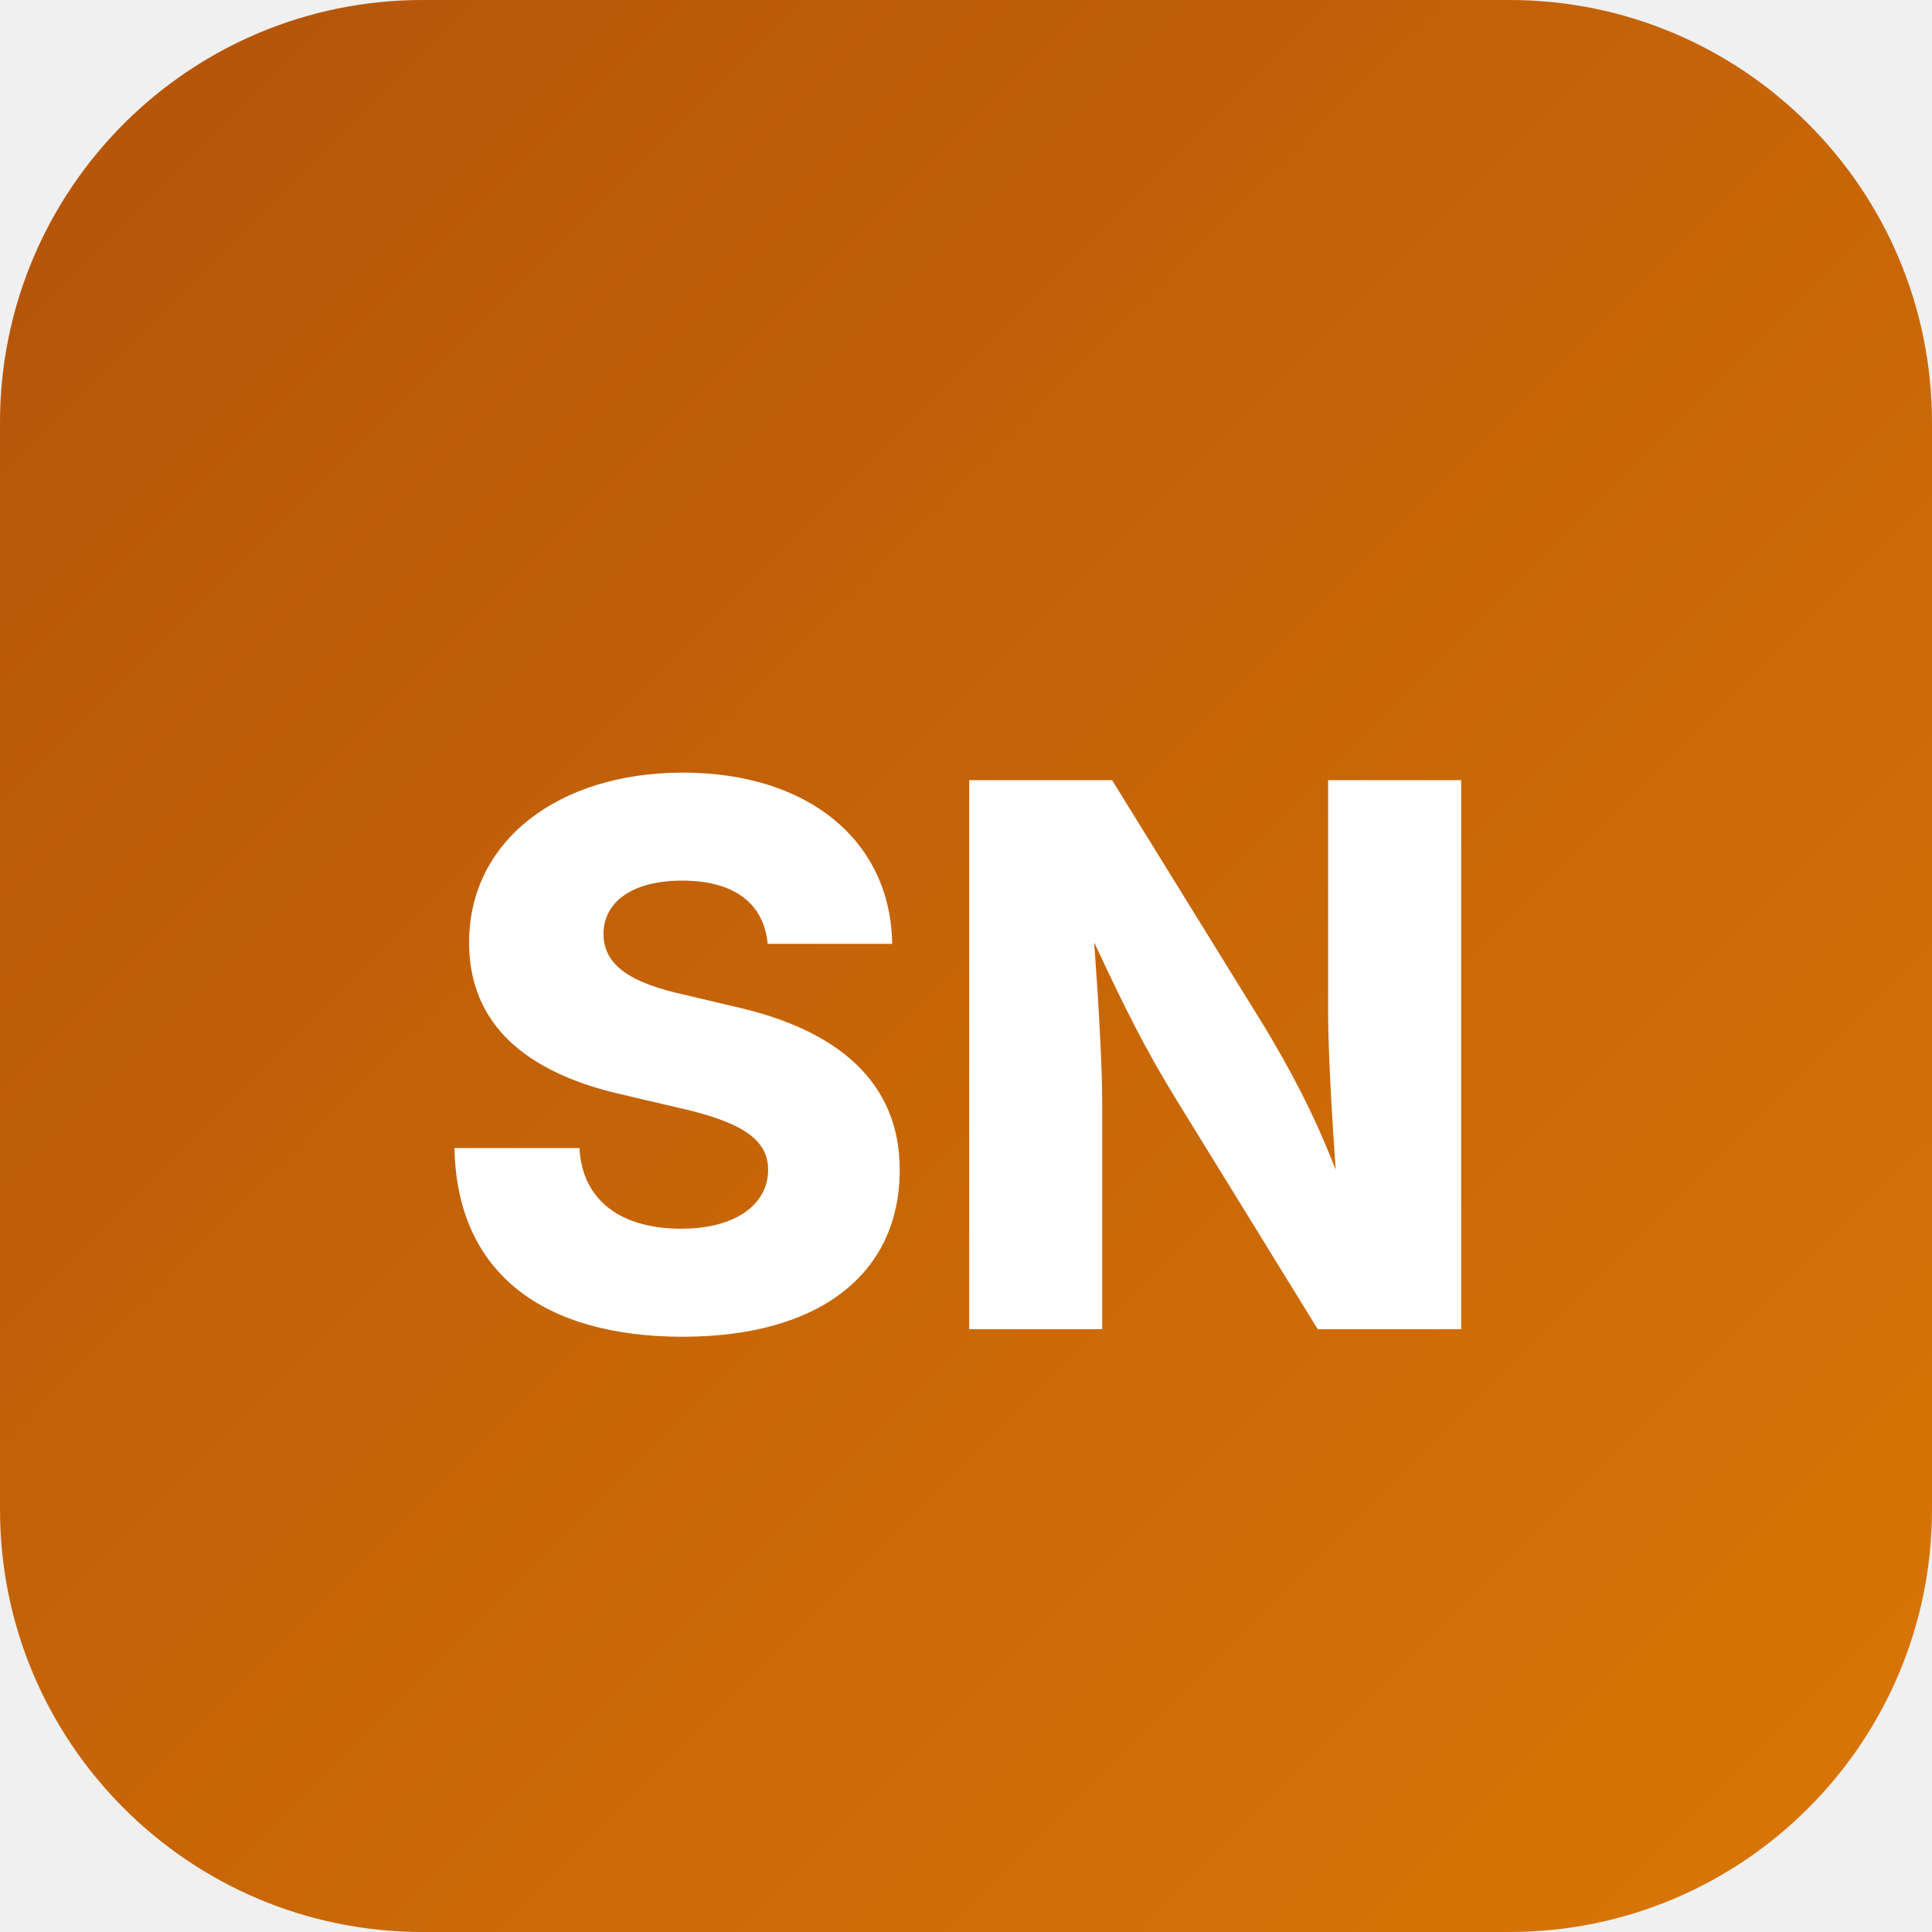
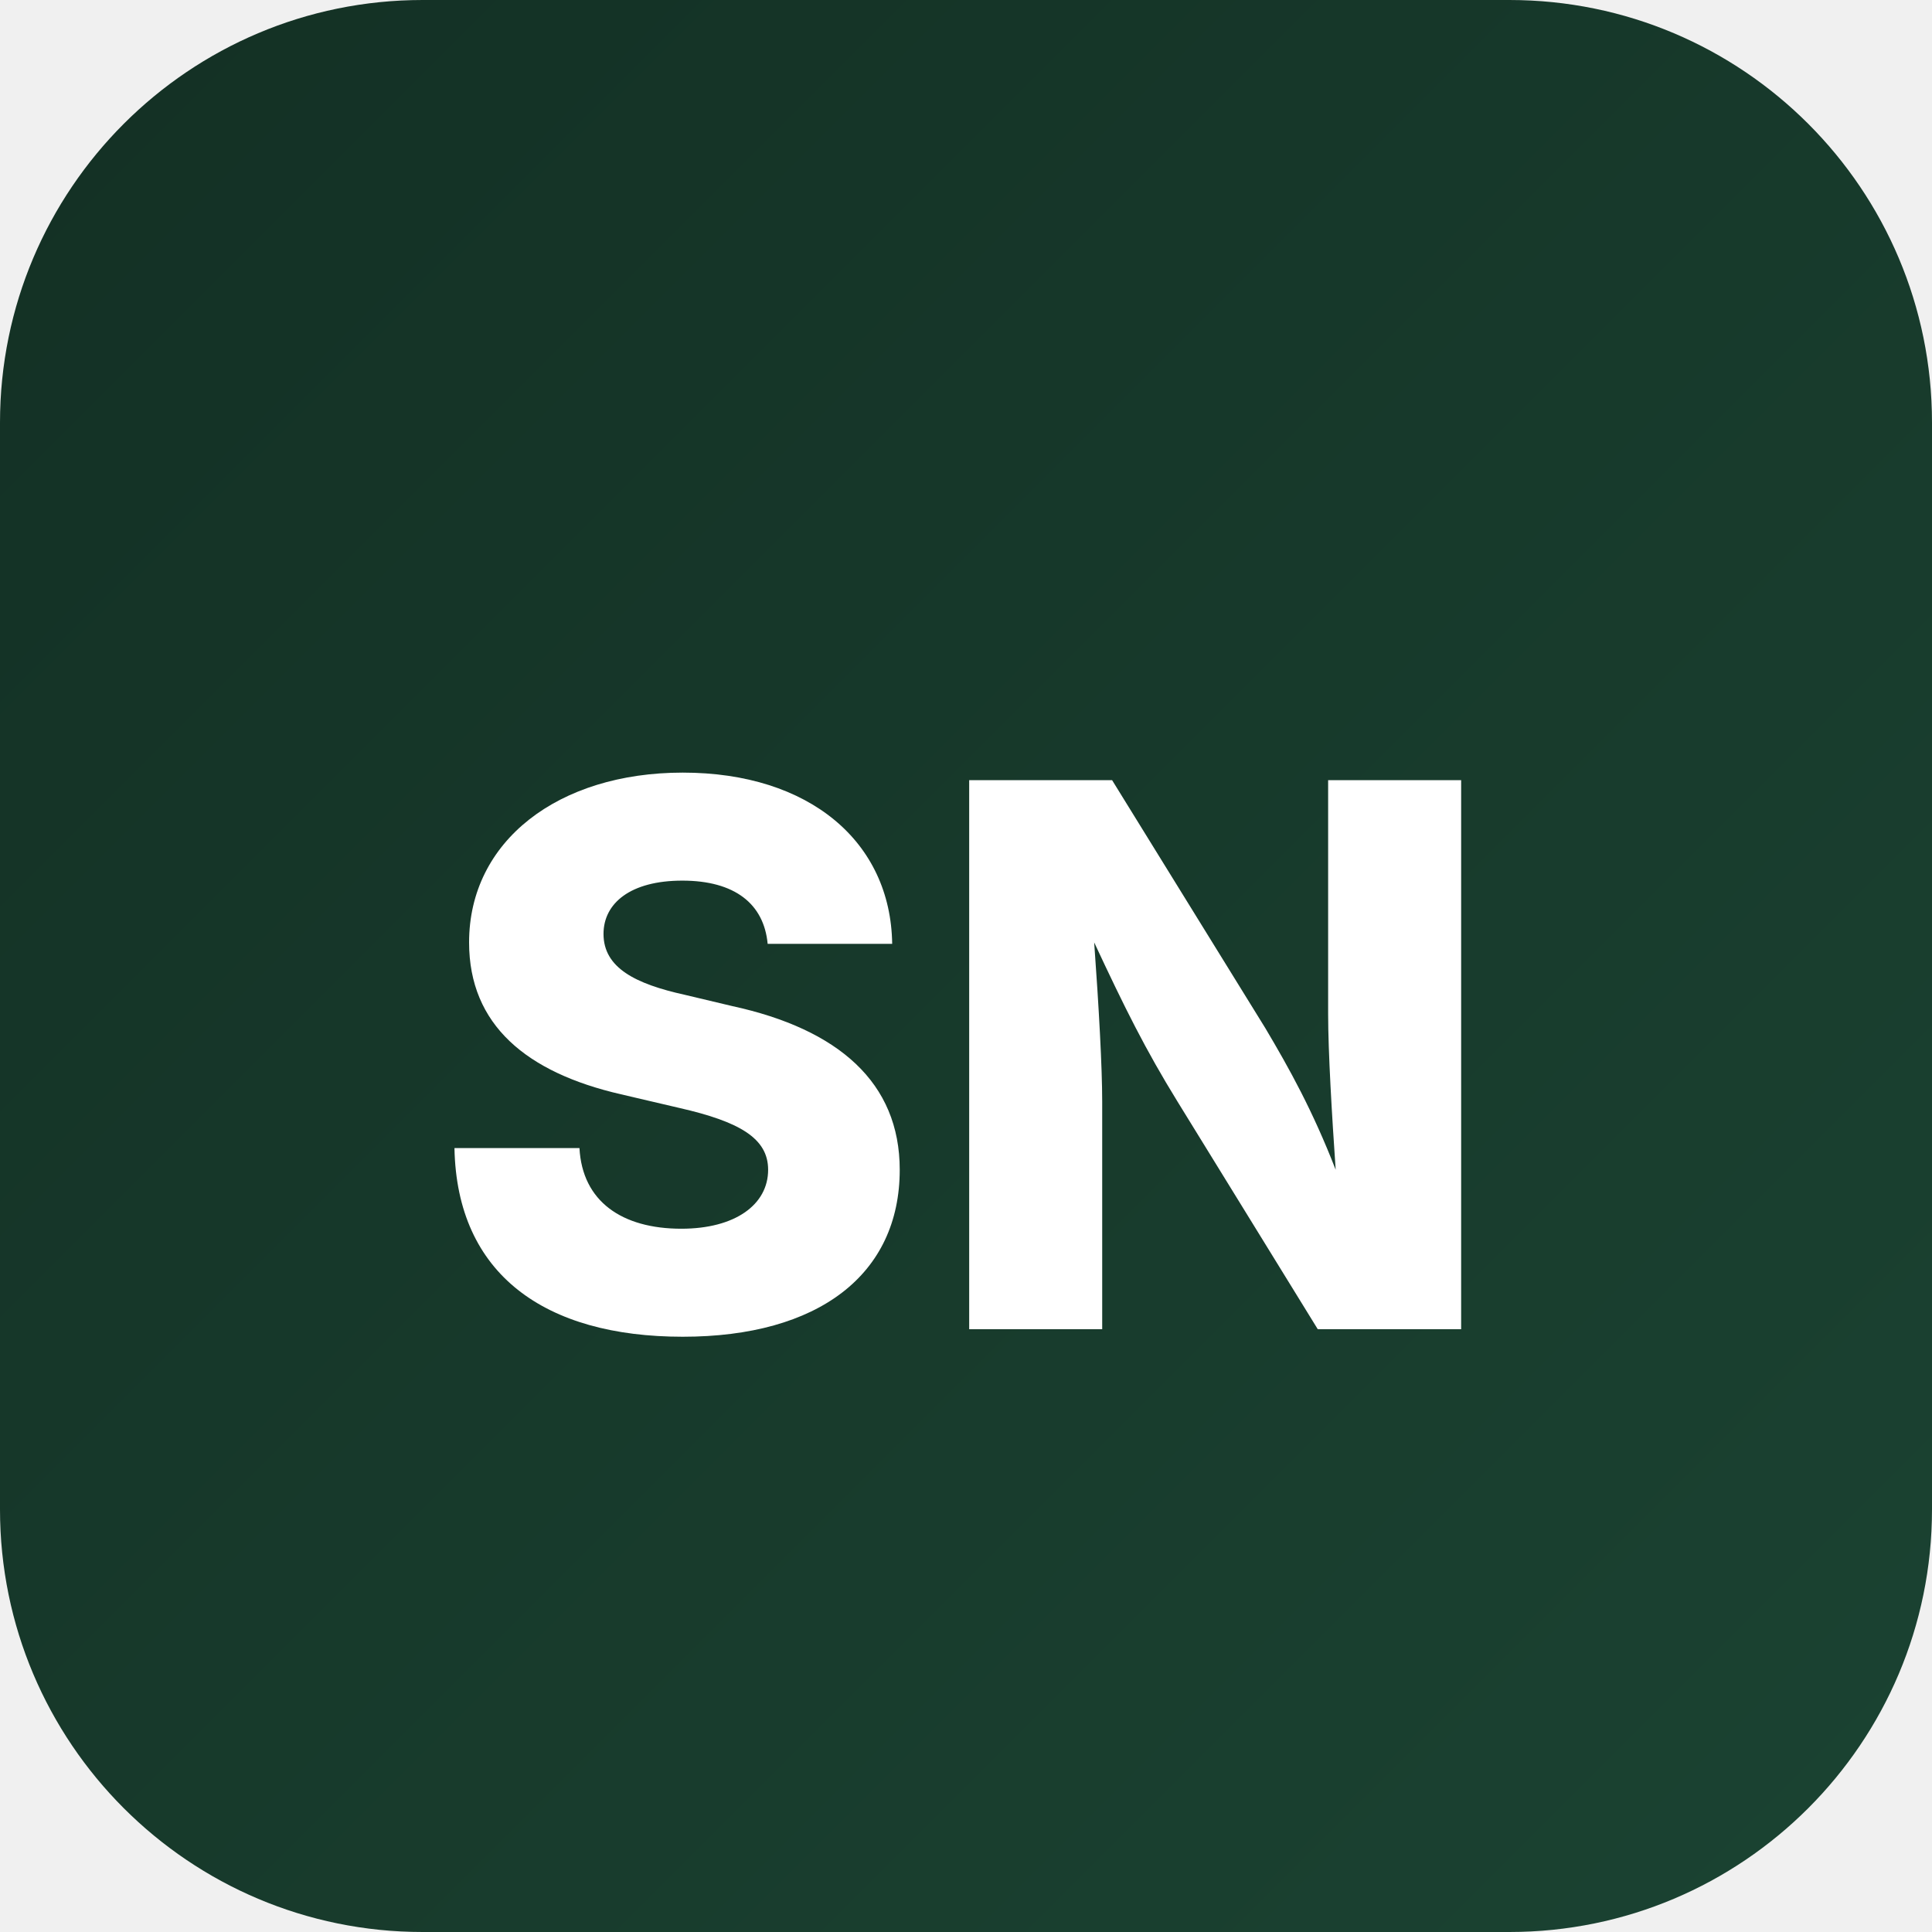
<svg xmlns="http://www.w3.org/2000/svg" viewBox="0 0 64 64">
  <defs>
    <linearGradient id="g" x1="0" y1="0" x2="1" y2="1">
-       <stop offset="0%" stop-color="#B45309" />
-       <stop offset="100%" stop-color="#D97706" />
+       <stop offset="0%" stop-color="#133024" />
+       <stop offset="100%" stop-color="#1B4332" />
    </linearGradient>
  </defs>
  <rect width="64" height="64" rx="14" fill="url(#g)" />
  <text x="50%" y="54%" dominant-baseline="middle" text-anchor="middle" font-family="system-ui,-apple-system,sans-serif" font-size="25" font-weight="800" fill="#FFFFFF">SN</text>
</svg>
